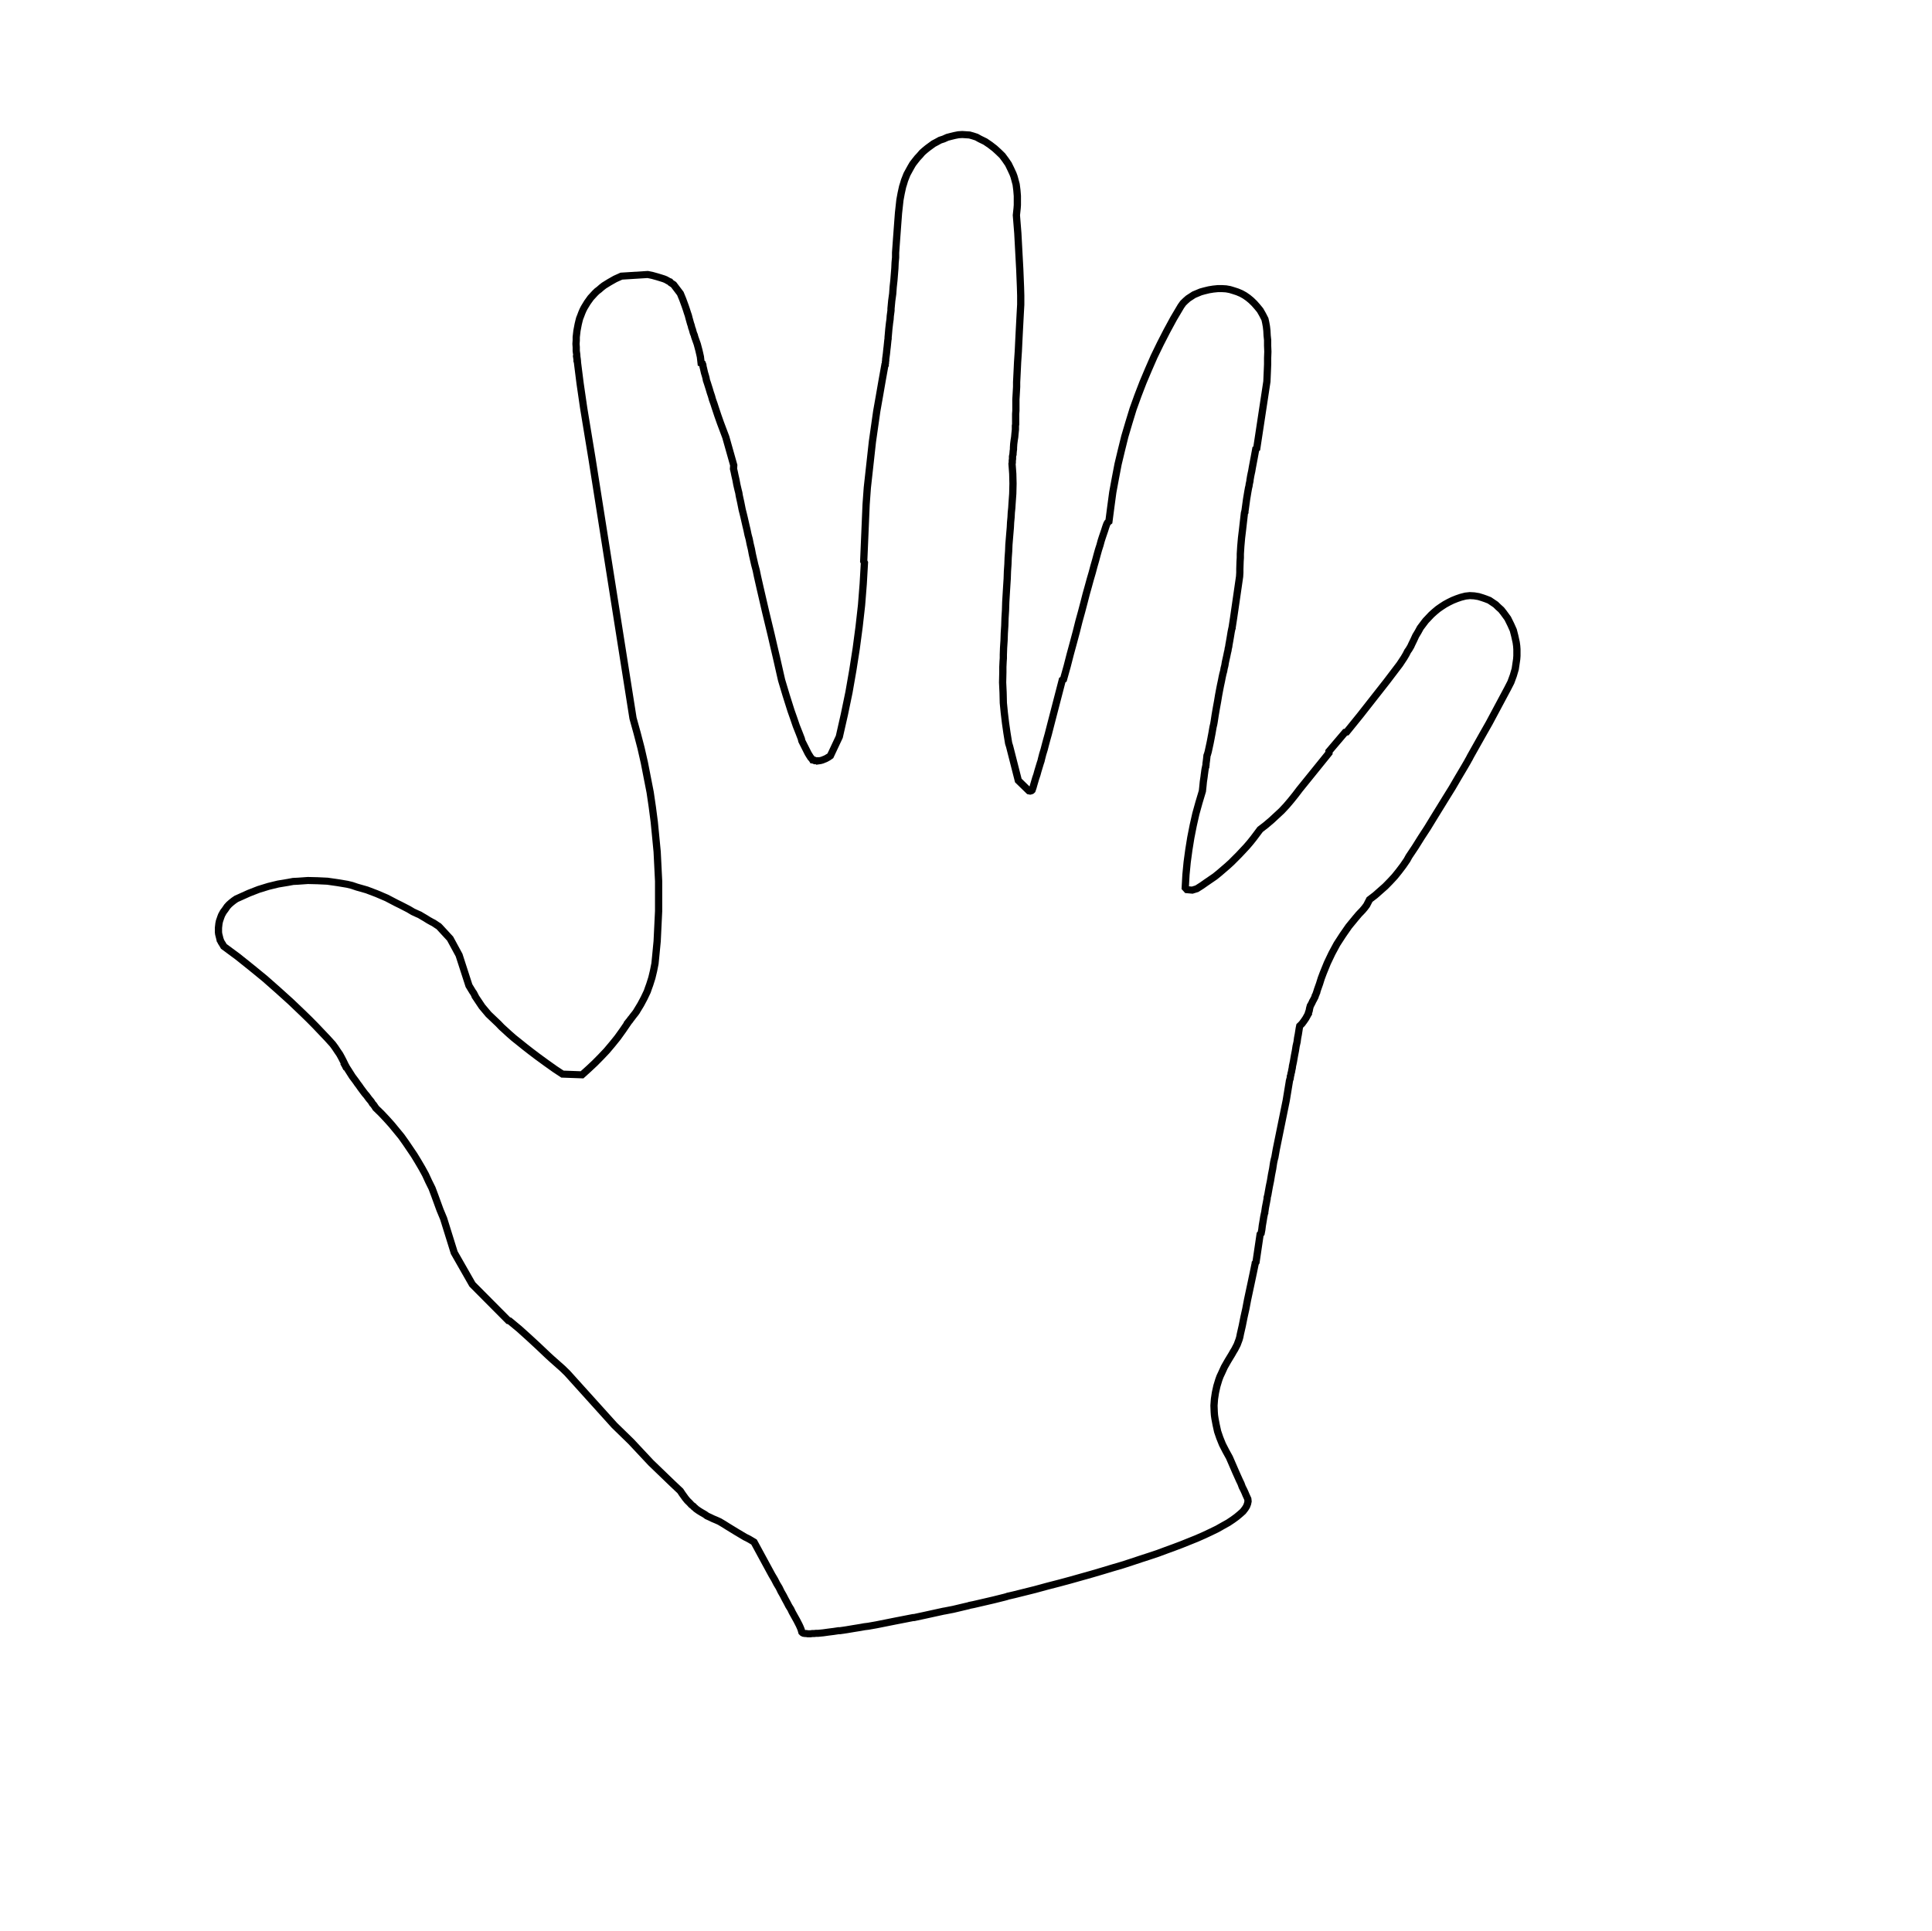
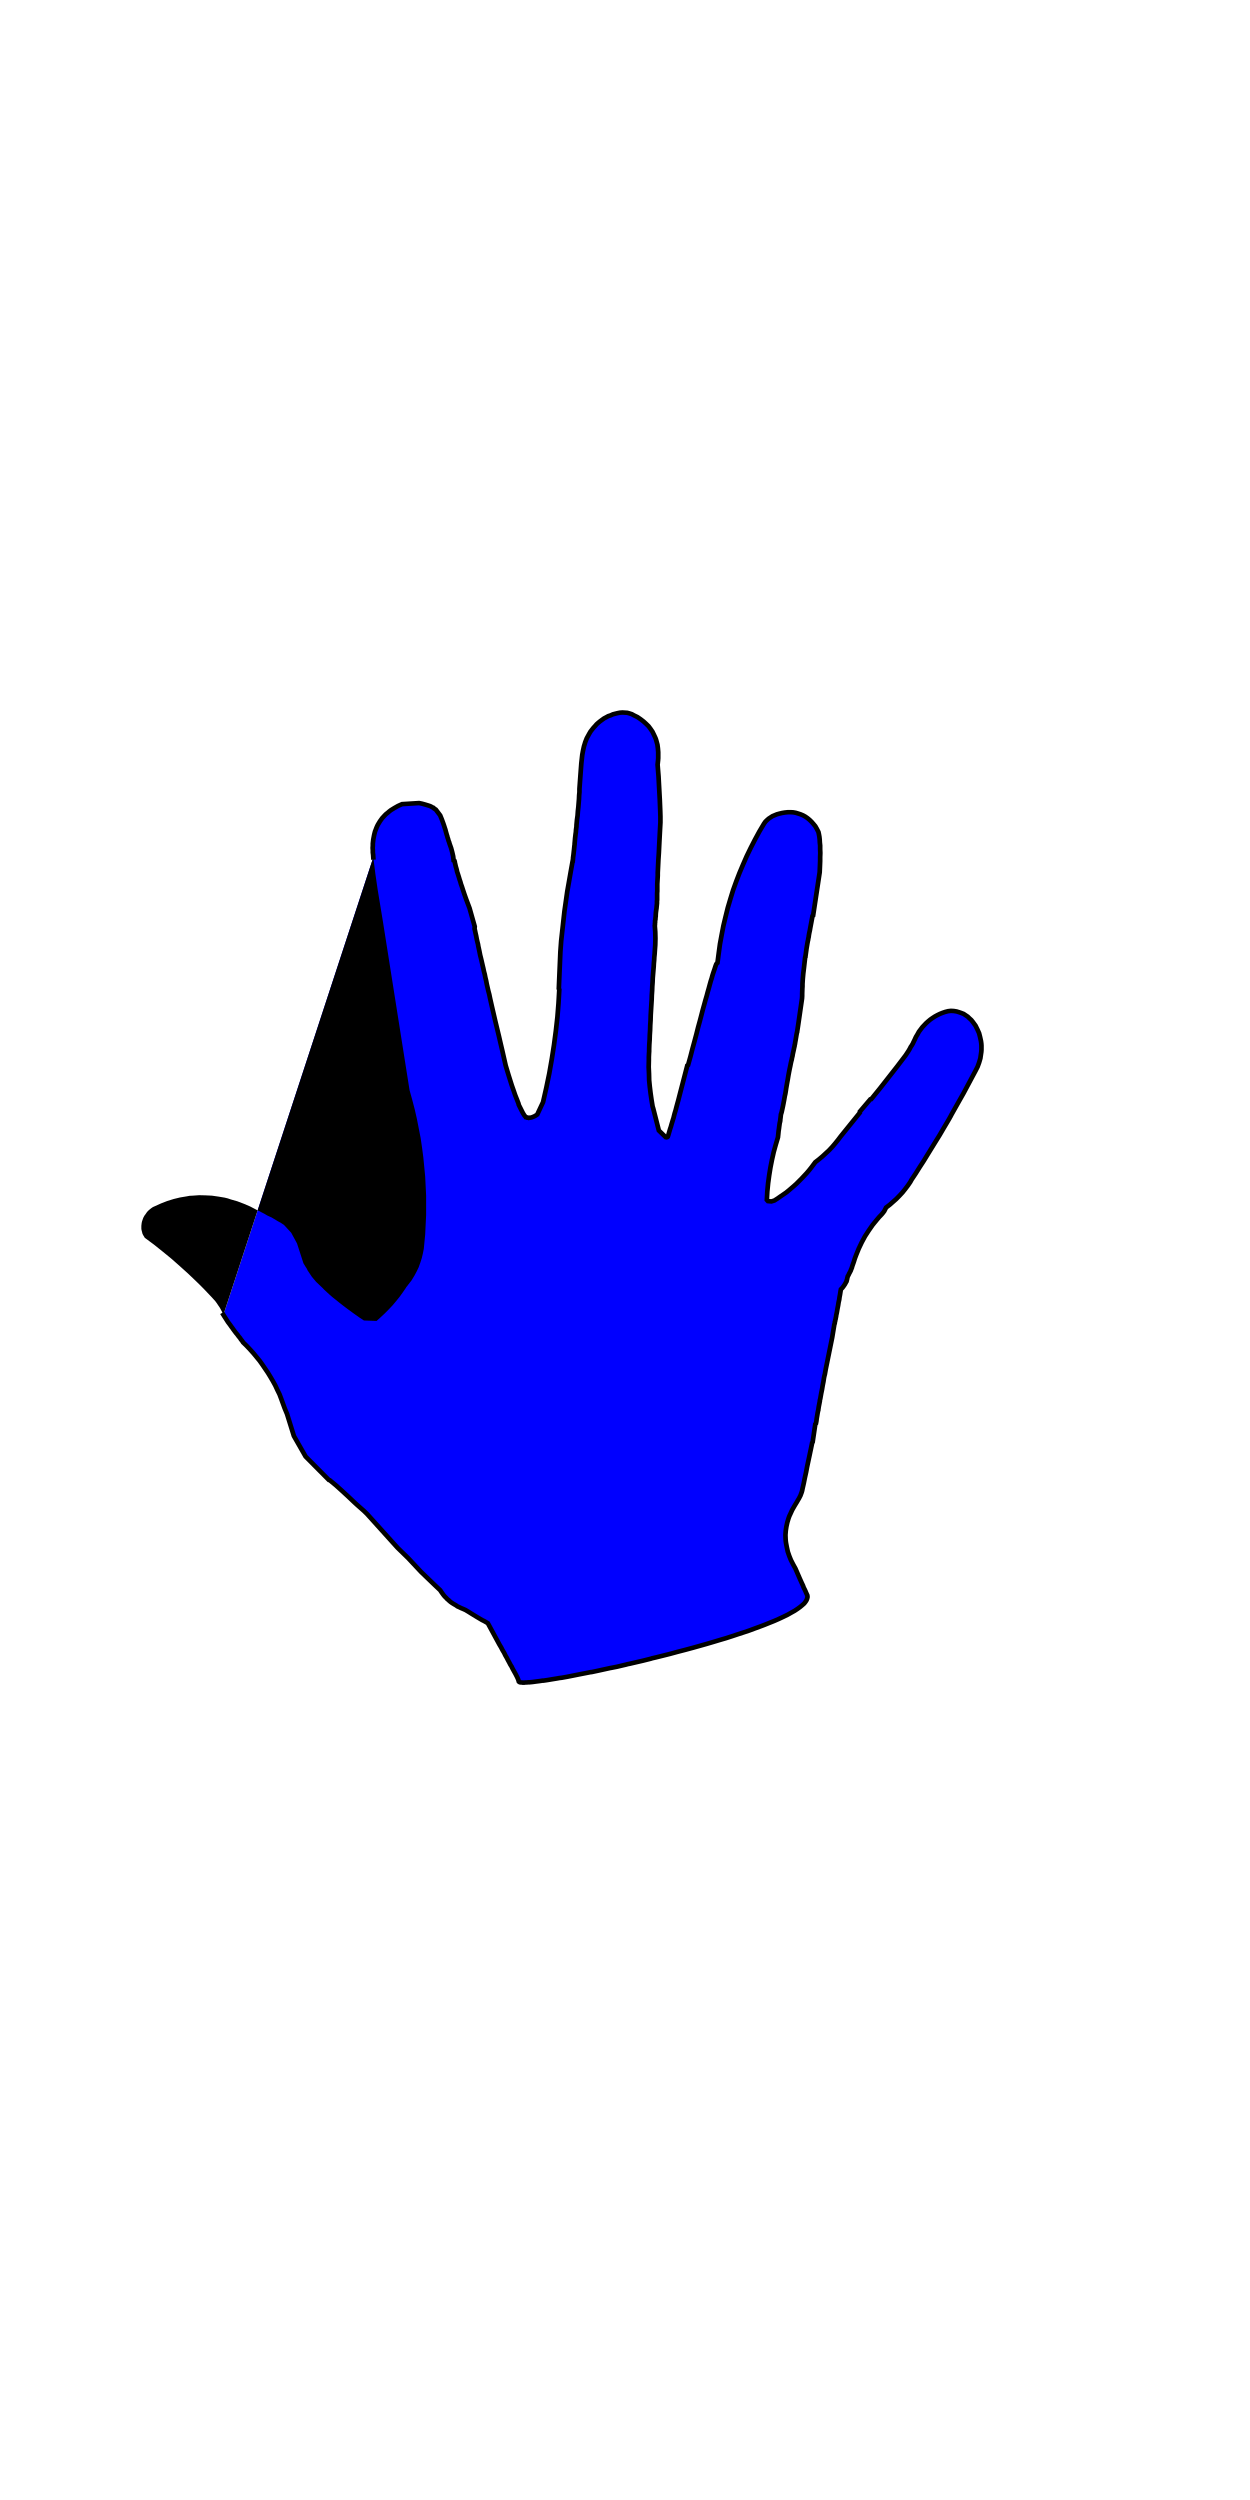
- <svg xmlns="http://www.w3.org/2000/svg" version="1.1" id="Layer_1" x="0px" y="0px" viewBox="0 0 699.5 699" style="enable-background:new 0 0 699.5 699;" xml:space="preserve">
+ <svg xmlns="http://www.w3.org/2000/svg" width="200" height="400" version="1.1" id="Layer_1" x="0px" y="0px" viewBox="0 0 699.5 699" style="enable-background:new 0 0 699.5 699;" xml:space="preserve">
  <style type="text/css">
- 	.st0{fill:none;stroke:#000000;stroke-width:3;stroke-linecap:square;stroke-miterlimit:10;}
+ 	.blue{fill:blue;stroke:#000000;stroke-width:3;stroke-linecap:square;stroke-miterlimit:10;}
	.movementSpeed{font-size: 30px;}
+ 	.movementVelocity{font-size: 30px;}
+ 	.totalMovement{font-size: 30px;}
</style>
-   <g id="slider_movementSpeed">
+   <g id="slider_movementSpeed" class="goo">
</g>
  <g id="slider_movementVelocity">
</g>
-   <g id="movementSpeedField">
-     <text class="movementSpeed" font-size="50" />
-   </g>
-   <g id="movementVelocityField">
-     <text class="movementVelocity" font-size="50" />
-   </g>
-   <g id="isotypePlaceHolder">
+   <text id="movementSpeed" x="50" y="-100" />
+   <text id="movementVelocity" x="50" y="-50" />
+   <text id="totalMovement" x="50" y="0" />
+   <g class="isotypePlaceHolder" transform="translate(0, 0)">
	
</g>
-   <g id="g2399" transform="matrix(0.8746401,0,0,-0.8518511,33.87852,592.8711)">
+   <g id="handRight" transform="matrix(0.8746401,0,0,-0.8518511,33.87852,592.8711)">
    <polygon id="polygon2401" points="318.9,470.2 318.8,469.9 318.7,469.4 318.6,469 318.6,468.9 318.6,468.8 318.6,468.8    318.5,468.7 318.6,468.8 318.6,468.9 318.6,468.9 318.6,469 318.6,469.2 318.7,469.4 318.8,469.6  " />
-     <polyline id="polyline2403" class="st0" points="200.1,543.6 200,545.3 199.8,546.8 199.8,548.4 199.7,549.8 199.8,551.3    199.8,552.7 200.1,555.4 200.6,558.1 200.9,559.4 201.2,560.6 201.7,561.9 202.1,563 202.6,564.2 203.1,565.2 204.4,567.4    205.1,568.4 205.8,569.4 206.7,570.4 207.5,571.3 208.4,572.2 209.3,572.9 210.3,573.8 211.3,574.6 213.5,576 215.9,577.4    217.2,578 218.5,578.6 229.4,579.3 231.3,578.9 233.4,578.3 235.3,577.7 236.2,577.4 236.9,577.1 238.1,576.4 238.6,576.2    238.9,575.8 240.1,575 242.9,571.2 243.9,568.7 244.9,565.9 245.4,564.4 245.8,563.1 246.2,561.9 246.5,560.7 246.8,559.6    247.1,558.5 247.4,557.6 247.6,556.7 247.9,555.9 248.1,555.1 248.3,554.4 248.5,553.9 248.7,553.4 248.8,552.9 248.9,552.6    249,552.3 249.9,549.7 250.6,547 251.2,544.3 251.5,541.6 252,541.4 252.2,540.9 252.3,540.1 252.5,539.3 252.7,538.4 252.9,537.5    253.2,536.5 253.5,535.4 253.7,534.3 254.1,533.1 254.5,531.8 254.9,530.5 255.3,529.1 255.8,527.6 256.2,526.1 256.8,524.4    257.3,522.8 258.4,519.4 259.5,516.2 260.6,513.2 261.7,510.2 265,498.2 264.9,496.7 265.2,495.4 265.5,493.9 265.7,493    265.9,492.1 266.3,489.9 266.8,487.7 267.1,486.5 267.3,485.2 267.9,482.4 268.5,479.3 268.9,477.7 269.3,476 270.1,472.4    270.5,470.7 270.9,468.7 271.4,466.8 271.8,464.7 272.3,462.6 272.7,460.4 273.7,455.9 274.3,453.6 274.8,451.1 275.9,446.1    278.2,435.9 280.5,426.1 281.6,421.2 282.7,416.4 284.8,406.9 286.7,400.4 288.7,393.9 289.8,390.7 290.9,387.4 292.1,384.3    292.7,382.7 293,381.9 293.1,381.4 293.2,381 295.8,375.7 296.4,374.7 296.9,373.9 297.2,373.6 297.4,373.3 297.6,373.1    297.7,372.9 298.2,372.8 298.3,372.8 298.4,372.7 298.6,372.6 298.9,372.6 299.1,372.6 299.2,372.6 299.5,372.6 299.6,372.6    299.7,372.5 300.4,372.6 301,372.7 301.7,372.9 302.4,373.2 302.9,373.4 303.3,373.6 303.8,373.9 304,374 304.1,374.1 304.3,374.2    305,374.7 308.7,382.8 310.8,392.3 312.7,401.7 314.3,411.1 315.7,420.3 316.9,429.6 317.9,438.7 318.6,447.8 319.1,456.8    318.8,457.4 319.8,481.6 320.3,488.7 321,495.2 321.7,501.7 322.4,508.2 323.3,514.7 324.2,521.2 325.3,527.6 326.4,534.1    327.5,540.4 327.6,540.6 327.6,540.8 327.7,540.9 327.7,540.9 327.7,541 327.7,541.3 327.8,541.7 327.8,541.8 327.8,541.9    327.8,541.9 327.8,542.2 327.9,542.7 327.9,543.3 328.2,545.6 328.4,547.6 328.5,548.4 328.6,549.4 328.8,551.4 328.9,552    328.9,552.3 328.9,552.6 329,553.7 329.2,556.1 329.5,558.8 329.7,560.2 329.8,561.7 330,563.2 330.1,564 330.1,564.4 330.1,564.8    330.4,568.1 330.8,571.1 331,574 331.3,576.8 331.5,579.4 331.7,581.9 331.8,584.3 332,586.5 332,588.6 332.4,594.3 332.8,599.9    333.2,605.4 333.8,611 334.3,613.8 334.9,616.6 335.3,617.9 335.7,619.3 336.7,621.9 337.5,623.4 338.3,624.9 339.1,626.3    340,627.5 341,628.8 342,629.9 343,631.1 344.1,632.1 345.3,633.1 346.5,634 347.7,634.9 349,635.6 350.4,636.4 351.9,636.9    353.4,637.6 354.9,638 356.5,638.4 358,638.7 359.6,638.8 361.1,638.7 362.6,638.6 364,638.2 365.5,637.7 366.9,636.9 369.1,635.8    371.1,634.4 373,632.9 374.6,631.4 376.2,629.8 377.5,628 378.7,626.2 379.7,624.1 380.6,622.1 381,621 381.3,619.9 381.9,617.6    382.2,615.2 382.4,612.7 382.4,610.1 382.4,608.8 382.3,607.4 382,604.5 382.6,596.8 383,589.1 383.4,581.5 383.7,573.9    383.8,570.3 383.8,566.5 383.6,562.8 383.4,558.9 383.2,555 383,550.9 382.8,546.6 382.5,542 382.4,539.8 382.3,537.7 382.2,535.6    382.1,533.5 382.1,531.6 382,529.7 381.9,527.9 381.8,526.2 381.8,524.6 381.8,522.9 381.8,521.4 381.7,520 381.7,518.7    381.7,517.4 381.7,516.2 381.7,515.6 381.6,515 381.6,514.7 381.6,514.1 381.6,513.4 381.5,512.4 381.4,511.4 381.3,510.2    381.1,508.9 380.9,507.3 380.8,505.7 380.8,505 380.7,504.3 380.6,503.1 380.6,502.8 380.5,502.5 380.4,501.9 380.4,501.4    380.4,500.9 380.3,500.2 380.3,499.5 380.3,499.3 380.2,498.9 380.2,498.8 380.5,494.6 380.6,490.4 380.5,486.1 380.2,481.8    380.1,480.1 379.9,478.1 379.8,476.1 379.6,473.9 379.5,471.8 379.3,469.4 379.1,466.9 378.9,464.4 378.8,461.7 378.6,458.9    378.5,456.1 378.3,453.1 378.2,450 378,446.8 377.8,443.4 377.6,440 377.5,436.6 377.3,433.3 377.2,430 377,426.8 376.9,423.7    376.8,422.2 376.7,420.6 376.6,417.7 376.6,416.9 376.6,416.6 376.6,416.2 376.5,414.7 376.4,412.5 376.4,411.4 376.4,410.9    376.4,410.3 376.3,405.9 376.4,403.7 376.5,401.5 376.6,397.2 377,393 377.5,388.7 378.1,384.4 378.8,380 379.2,378.7 382.8,364.2    387.2,359.8 387.7,359.7 388.1,359.8 388.3,359.9 388.5,360.1 388.9,361.3 389.2,362.4 389.6,363.8 390,365.2 390.5,366.7    390.9,368.2 391.4,369.9 391.9,371.6 392.2,372.5 392.4,373.4 392.9,375.4 393.5,377.4 394,379.4 394.6,381.7 395.2,383.9    395.8,386.3 396.4,388.7 401,406.9 401.5,407.2 403,412.7 404.3,417.9 405.6,422.8 406.8,427.4 407.9,431.9 409,436 410,439.9    410.9,443.5 411.8,446.8 412.6,449.8 413.4,452.6 414.1,455.3 414.8,457.8 415.4,460.1 416,462.3 416.6,464.2 417.1,466.1    417.6,467.7 418.1,469.2 418.5,470.4 418.9,471.7 419.2,472.6 419.5,473.4 419.8,473.9 420.3,474.3 421.1,480.6 421.9,486.7    423,492.8 424.1,498.7 425.5,504.7 426.9,510.5 428.6,516.4 430.3,522.1 432.3,527.8 434.4,533.4 436.7,539 439,544.4 441.6,549.9    444.3,555.3 447.1,560.6 450.1,565.8 451,567.1 452,568.1 453.1,569.1 454.3,569.9 455.5,570.7 456.9,571.3 458.3,571.9    459.7,572.3 461.7,572.8 463.5,573.1 465.4,573.3 467.1,573.3 468.8,573.2 470.4,572.9 472,572.4 473.5,571.9 475.1,571.2    476.5,570.4 477.9,569.4 479.2,568.3 480.5,567 481.7,565.6 482.9,564.1 483.9,562.3 484.9,560.3 485.2,558.9 485.5,557.2    485.7,555.4 485.8,553.4 486,551.4 486,549 486.1,546.5 486,543.8 486,541.2 485.9,538.6 485.8,536.2 485.7,533.8 481.5,505.4    481.1,505.1 480.4,501.2 479.7,497.4 479.4,495.6 479.2,494.7 479,493.7 478.7,491.9 478.7,491.6 478.6,491.1 478.4,490.2    478.3,489.4 478.2,489 478.1,488.6 477.8,486.9 477.3,483.8 477.1,482.3 476.9,480.8 476.7,479.3 476.6,478.6 476.6,478.4    476.5,478.3 476.4,477.9 476,474.3 475.6,470.7 475.4,469 475.2,467.3 474.9,463.8 474.7,460.5 474.7,458.9 474.6,457.3    474.5,454.1 474.5,452.6 474.4,450.9 472.2,435.3 471.9,433.2 471.6,431.2 471.3,429.2 471.3,429 471.2,428.8 471.1,428.3    470.9,427.3 470.6,425.4 470.3,423.6 470,421.9 469.9,421.1 469.7,420.3 469.6,419.5 469.4,418.7 469.1,417.2 468.5,414.4    468.3,413.1 468,411.9 467.9,411.3 467.8,410.7 467.5,409.6 467.2,408.2 466.9,406.6 466.5,404.7 466.1,402.6 465.7,400.4    465.3,397.9 464.8,395.1 464.3,392.1 463.9,389.4 463.7,388.2 463.4,386.9 463,384.5 462.8,383.4 462.7,382.9 462.6,382.3    462.2,380.2 461.8,378.3 461.4,376.4 461.2,375.7 461.1,375.3 461,375.1 460.9,374.8 460.8,373.8 460.7,372.9 460.6,372.1    460.5,371.4 460.5,370.9 460.4,370.4 460.4,370.1 460.3,369.9 460.2,369.4 460.1,368.9 460,368.2 459.9,367.4 459.8,366.7    459.7,365.8 459.4,363.7 459.2,361.6 459,359.7 457.6,354.9 456.3,350.1 455.2,345.1 454.2,339.9 453.4,334.8 452.7,329.5    452.2,324.2 451.9,318.6 452.6,317.8 454.8,317.6 456.7,318.2 458.7,319.5 460.5,320.8 464.2,323.4 466,324.9 467.7,326.4    469.4,327.9 471,329.4 474.2,332.7 477.3,336.1 478.8,337.9 480.2,339.7 482.9,343.4 485.3,345.3 487.6,347.3 489.7,349.3    491.8,351.3 493.8,353.5 495.7,355.8 497.5,358.1 499.2,360.4 511.4,375.9 511.4,376.6 518.1,384.7 518.7,384.8 524.3,391.9    529.8,399.1 535.3,406.3 540.7,413.6 541.6,415 542.5,416.4 543.3,417.8 544,419.2 544.5,419.9 544.9,420.6 545.3,421.3 545.6,422    546.5,423.9 547.3,425.7 548.3,427.4 549.2,429.1 550.3,430.6 551.4,432.1 552.6,433.4 553.8,434.7 555.1,435.9 556.5,437.1    557.9,438.1 559.4,439.1 561,440 562.6,440.8 564.3,441.5 566,442.1 567.9,442.6 569.7,442.8 571.5,442.7 573.3,442.4 574.9,441.9    576.3,441.4 577.8,440.8 579.1,439.9 580.4,439 581.5,437.9 582.7,436.8 583.7,435.5 585.4,433.1 586.7,430.4 587.7,428.1    588.3,425.7 588.9,422.9 589.1,421.4 589.2,420 589.2,417.2 589.1,415.8 588.9,414.4 588.5,411.6 587.7,408.8 587.2,407.4    586.7,406 585.3,403.2 580.2,393.4 577.7,388.6 575.1,383.9 570,374.6 569.4,373.4 569.1,372.9 568.8,372.3 567.5,370 564.9,365.5    562.4,361.1 559.8,356.8 554.7,348.3 552.2,344.1 549.6,340 547.1,335.9 544.5,331.9 543.7,330.4 542.1,328 540.4,325.7    538.6,323.4 536.7,321.3 534.7,319.2 532.6,317.3 530.5,315.4 528.2,313.6 527.6,312.4 527,311.2 526.2,310.1 525.3,309    523.8,307.4 522.4,305.7 519.6,302.2 517.1,298.5 514.7,294.7 512.6,290.7 510.7,286.6 509,282.3 508.2,280.1 507.5,277.8    506.6,275.2 506.4,274.5 506.3,274.2 506.3,274.2 506.3,274.1 506.2,273.9 506,273.3 505.7,272.7 505.7,272.5 505.6,272.2    505.4,271.8 505,271 504.6,270.3 504.5,270 504.3,269.6 504,269 503.9,268.8 503.7,268.5 503.4,267.4 503.2,266.3 503.1,266    503,265.8 502.9,265.3 502.9,265.2 502.9,265.2 502.8,265.1 502.7,264.8 502.5,264.4 501.8,263.1 501,261.9 500.2,260.8    499.3,259.9 499.1,258.9 498.9,257.6 498.7,256.3 498.4,254.7 498.2,253.1 497.8,251.3 497.5,249.3 497.1,247.2 496.7,244.8    496.5,243.8 496.3,242.9 496.2,242 496,241.1 495.9,240.4 495.7,239.7 495.6,239 495.4,238.4 495.4,238.2 495.4,238.1 495.4,238.1    495.4,238 495.3,237.5 495.3,237.4 495.2,237.2 495.1,236.8 495,236.4 495,236.3 495,236.3 493.7,228.2 489.6,207.5 489.1,204.6    489,204 488.8,203.3 488.5,201.9 488.3,200.6 488.2,199.9 488.1,199.2 487.6,196.6 487.2,194.1 486.7,191.6 486.3,189.3    486.1,188.1 485.8,186.9 485.8,186.4 485.7,185.9 485.5,184.8 485.1,182.7 484.8,180.6 484.8,180.4 484.7,180.2 484.6,179.7    484.4,178.7 484.1,176.8 483.8,175 483.6,173.3 483.3,171.7 482.9,171.3 481.2,159.5 480.9,159.1 480.9,158.9 480.8,158.6    480.7,158.1 480.5,157.1 480.1,155.1 479.3,151.2 477.7,143.5 477,139.7 476.2,136 475.5,132.4 474.7,128.8 474.5,127.7    474.2,126.6 473.8,125.5 473.4,124.4 472.9,123.4 472.4,122.4 471.8,121.4 471.2,120.3 469.6,117.6 468.1,114.9 466.9,112.2    466.3,110.9 465.8,109.5 465,106.8 464.4,104 464,101.3 463.8,98.5 463.9,95.8 464,94.4 464.2,93 464.7,90.3 465,88.9 465.3,87.5    466.2,84.8 467.3,82 468,80.6 468.7,79.2 470.2,76.4 472.9,70 473.6,68.4 474.3,66.8 475,65.3 475.5,63.9 476.1,62.7 476.6,61.6    477,60.6 477.4,59.7 477.8,58.8 477.9,57.8 477.7,56.8 477.3,55.7 476.7,54.7 475.8,53.5 474.6,52.4 473.2,51.2 471.6,50    469.7,48.7 467.6,47.5 465.2,46.1 462.6,44.8 459.7,43.4 456.6,42 453.2,40.6 450.3,39.4 447.2,38.2 444,37 440.6,35.7 437.1,34.5    433.5,33.3 429.7,32 425.8,30.7 421.8,29.5 417.6,28.2 413.3,26.9 408.8,25.6 404.3,24.3 399.6,23 394.7,21.7 389.7,20.3    385.4,19.2 381.1,18.1 379,17.6 378.5,17.5 378,17.3 376.9,17 372.6,15.9 368.4,14.9 364.2,13.9 363.2,13.7 362.7,13.6 362.1,13.4    360,12.9 355.9,11.9 353.9,11.5 352.9,11.3 352.4,11.2 351.8,11.1 347.8,10.2 343.8,9.3 339.7,8.4 339.3,8.4 338.8,8.3 337.8,8.1    335.8,7.7 331.8,6.9 327.9,6.1 324,5.3 320.7,4.7 319.1,4.5 317.5,4.2 314.5,3.7 311.6,3.2 310.3,3 308.9,2.8 308.3,2.8 307.7,2.7    306.4,2.5 304.1,2.2 302,1.9 301,1.8 300,1.7 299.1,1.7 298.3,1.6 297.5,1.6 296.8,1.5 296.2,1.5 295.6,1.5 295.1,1.6 294.6,1.6    293.9,1.7 293.7,1.8 293.5,1.9 293.4,2 293.3,2.1 293.2,2.2 292.9,3.3 292.5,4.3 292.1,5.2 291.6,6.2 291.1,7.2 290.5,8.3    289.2,10.7 288.6,12 287.8,13.3 287.1,14.7 286.3,16.2 285.5,17.8 284.6,19.4 283.8,21.1 282.8,22.8 281.9,24.6 280.8,26.5    273.4,40.5 271.6,41.6 270.7,42.1 269.7,42.6 266.1,44.8 262.6,47 260.9,48.1 259.1,49.2 257.8,49.8 257.1,50.1 256.4,50.4    255.8,50.7 255.2,51 253.9,51.6 253.4,52 252.8,52.4 251.6,53.1 250.5,53.8 249.4,54.6 249.2,54.8 249,55 248.5,55.4 248.3,55.7    248,55.9 247.5,56.3 246.7,57.2 245.8,58.1 245,59.1 244.3,60.1 243.6,61.1 242.9,62.2 239.6,65.4 230.7,74.2 222.5,83.2    215.6,90.1 196.1,112.3 194.1,114.3 189.7,118.3 188,119.9 184.1,123.7 180.2,127.4 176.2,131.1 172.2,134.5 171.7,134.6    156.8,150 149.3,163.5 144.9,178 143.4,181.7 141.2,187.9 140.1,190.9 138.7,193.8 137.4,196.7 135.9,199.5 134.3,202.3 132.7,205    129.2,210.3 127.4,212.9 125.4,215.4 123.4,217.9 121.3,220.3 119.1,222.7 116.8,225 116.7,225.2 116.5,225.5 116.3,225.8    116.1,226.1 115.9,226.4 115.5,226.8 114.9,227.8 114.5,228.3 114,228.9 113.5,229.6 113,230.3 112.4,231 111.8,231.8 110.5,233.6    109.9,234.5 109.3,235.3 108.7,236.2 108.2,236.9 107.1,238.4 106.3,239.7 105.5,241 104.8,242.1 104.2,243.1  " />
+     <polyline id="polyline2403" class="blue" points="200.1,543.6 200,545.3 199.8,546.8 199.8,548.4 199.7,549.8 199.8,551.3    199.8,552.7 200.1,555.4 200.6,558.1 200.9,559.4 201.2,560.6 201.7,561.9 202.1,563 202.6,564.2 203.1,565.2 204.4,567.4    205.1,568.4 205.8,569.4 206.7,570.4 207.5,571.3 208.4,572.2 209.3,572.9 210.3,573.8 211.3,574.6 213.5,576 215.9,577.4    217.2,578 218.5,578.6 229.4,579.3 231.3,578.9 233.4,578.3 235.3,577.7 236.2,577.4 236.9,577.1 238.1,576.4 238.6,576.2    238.9,575.8 240.1,575 242.9,571.2 243.9,568.7 244.9,565.9 245.4,564.4 245.8,563.1 246.2,561.9 246.5,560.7 246.8,559.6    247.1,558.5 247.4,557.6 247.6,556.7 247.9,555.9 248.1,555.1 248.3,554.4 248.5,553.9 248.7,553.4 248.8,552.9 248.9,552.6    249,552.3 249.9,549.7 250.6,547 251.2,544.3 251.5,541.6 252,541.4 252.2,540.9 252.3,540.1 252.5,539.3 252.7,538.4 252.9,537.5    253.2,536.5 253.5,535.4 253.7,534.3 254.1,533.1 254.5,531.8 254.9,530.5 255.3,529.1 255.8,527.6 256.2,526.1 256.8,524.4    257.3,522.8 258.4,519.4 259.5,516.2 260.6,513.2 261.7,510.2 265,498.2 264.9,496.7 265.2,495.4 265.5,493.9 265.7,493    265.9,492.1 266.3,489.9 266.8,487.7 267.1,486.5 267.3,485.2 267.9,482.4 268.5,479.3 268.9,477.7 269.3,476 270.1,472.4    270.5,470.7 270.9,468.7 271.4,466.8 271.8,464.7 272.3,462.6 272.7,460.4 273.7,455.9 274.3,453.6 274.8,451.1 275.9,446.1    278.2,435.9 280.5,426.1 281.6,421.2 282.7,416.4 284.8,406.9 286.7,400.4 288.7,393.9 289.8,390.7 290.9,387.4 292.1,384.3    292.7,382.7 293,381.9 293.1,381.4 293.2,381 295.8,375.7 296.4,374.7 296.9,373.9 297.2,373.6 297.4,373.3 297.6,373.1    297.7,372.9 298.2,372.8 298.3,372.8 298.4,372.7 298.6,372.6 298.9,372.6 299.1,372.6 299.2,372.6 299.5,372.6 299.6,372.6    299.7,372.5 300.4,372.6 301,372.7 301.7,372.9 302.4,373.2 302.9,373.4 303.3,373.6 303.8,373.9 304,374 304.1,374.1 304.3,374.2    305,374.7 308.7,382.8 310.8,392.3 312.7,401.7 314.3,411.1 315.7,420.3 316.9,429.6 317.9,438.7 318.6,447.8 319.1,456.8    318.8,457.4 319.8,481.6 320.3,488.7 321,495.2 321.7,501.7 322.4,508.2 323.3,514.7 324.2,521.2 325.3,527.6 326.4,534.1    327.5,540.4 327.6,540.6 327.6,540.8 327.7,540.9 327.7,540.9 327.7,541 327.7,541.3 327.8,541.7 327.8,541.8 327.8,541.9    327.8,541.9 327.8,542.2 327.9,542.7 327.9,543.3 328.2,545.6 328.4,547.6 328.5,548.4 328.6,549.4 328.8,551.4 328.9,552    328.9,552.3 328.9,552.6 329,553.7 329.2,556.1 329.5,558.8 329.7,560.2 329.8,561.7 330,563.2 330.1,564 330.1,564.4 330.1,564.8    330.4,568.1 330.8,571.1 331,574 331.3,576.8 331.5,579.4 331.7,581.9 331.8,584.3 332,586.5 332,588.6 332.4,594.3 332.8,599.9    333.2,605.4 333.8,611 334.3,613.8 334.9,616.6 335.3,617.9 335.7,619.3 336.7,621.9 337.5,623.4 338.3,624.9 339.1,626.3    340,627.5 341,628.8 342,629.9 343,631.1 344.1,632.1 345.3,633.1 346.5,634 347.7,634.9 349,635.6 350.4,636.4 351.9,636.9    353.4,637.6 354.9,638 356.5,638.4 358,638.7 359.6,638.8 361.1,638.7 362.6,638.6 364,638.2 365.5,637.7 366.9,636.9 369.1,635.8    371.1,634.4 373,632.9 374.6,631.4 376.2,629.8 377.5,628 378.7,626.2 379.7,624.1 380.6,622.1 381,621 381.3,619.9 381.9,617.6    382.2,615.2 382.4,612.7 382.4,610.1 382.4,608.8 382.3,607.4 382,604.5 382.6,596.8 383,589.1 383.4,581.5 383.7,573.9    383.8,570.3 383.8,566.5 383.6,562.8 383.4,558.9 383.2,555 383,550.9 382.8,546.6 382.5,542 382.4,539.8 382.3,537.7 382.2,535.6    382.1,533.5 382.1,531.6 382,529.7 381.9,527.9 381.8,526.2 381.8,524.6 381.8,522.9 381.8,521.4 381.7,520 381.7,518.7    381.7,517.4 381.7,516.2 381.7,515.6 381.6,515 381.6,514.7 381.6,514.1 381.6,513.4 381.5,512.4 381.4,511.4 381.3,510.2    381.1,508.9 380.9,507.3 380.8,505.7 380.8,505 380.7,504.3 380.6,503.1 380.6,502.8 380.5,502.5 380.4,501.9 380.4,501.4    380.4,500.9 380.3,500.2 380.3,499.5 380.3,499.3 380.2,498.9 380.2,498.8 380.5,494.6 380.6,490.4 380.5,486.1 380.2,481.8    380.1,480.1 379.9,478.1 379.8,476.1 379.6,473.9 379.5,471.8 379.3,469.4 379.1,466.9 378.9,464.4 378.8,461.7 378.6,458.9    378.5,456.1 378.3,453.1 378.2,450 378,446.8 377.8,443.4 377.6,440 377.5,436.6 377.3,433.3 377.2,430 377,426.8 376.9,423.7    376.8,422.2 376.7,420.6 376.6,417.7 376.6,416.9 376.6,416.6 376.6,416.2 376.5,414.7 376.4,412.5 376.4,411.4 376.4,410.9    376.4,410.3 376.3,405.9 376.4,403.7 376.5,401.5 376.6,397.2 377,393 377.5,388.7 378.1,384.4 378.8,380 379.2,378.7 382.8,364.2    387.2,359.8 387.7,359.7 388.1,359.8 388.3,359.9 388.5,360.1 388.9,361.3 389.2,362.4 389.6,363.8 390,365.2 390.5,366.7    390.9,368.2 391.4,369.9 391.9,371.6 392.2,372.5 392.4,373.4 392.9,375.4 393.5,377.4 394,379.4 394.6,381.7 395.2,383.9    395.8,386.3 396.4,388.7 401,406.9 401.5,407.2 403,412.7 404.3,417.9 405.6,422.8 406.8,427.4 407.9,431.9 409,436 410,439.9    410.9,443.5 411.8,446.8 412.6,449.8 413.4,452.6 414.1,455.3 414.8,457.8 415.4,460.1 416,462.3 416.6,464.2 417.1,466.1    417.6,467.7 418.1,469.2 418.5,470.4 418.9,471.7 419.2,472.6 419.5,473.4 419.8,473.9 420.3,474.3 421.1,480.6 421.9,486.7    423,492.8 424.1,498.7 425.5,504.7 426.9,510.5 428.6,516.4 430.3,522.1 432.3,527.8 434.4,533.4 436.7,539 439,544.4 441.6,549.9    444.3,555.3 447.1,560.6 450.1,565.8 451,567.1 452,568.1 453.1,569.1 454.3,569.9 455.5,570.7 456.9,571.3 458.3,571.9    459.7,572.3 461.7,572.8 463.5,573.1 465.4,573.3 467.1,573.3 468.8,573.2 470.4,572.9 472,572.4 473.5,571.9 475.1,571.2    476.5,570.4 477.9,569.4 479.2,568.3 480.5,567 481.7,565.6 482.9,564.1 483.9,562.3 484.9,560.3 485.2,558.9 485.5,557.2    485.7,555.4 485.8,553.4 486,551.4 486,549 486.1,546.5 486,543.8 486,541.2 485.9,538.6 485.8,536.2 485.7,533.8 481.5,505.4    481.1,505.1 480.4,501.2 479.7,497.4 479.4,495.6 479.2,494.7 479,493.7 478.7,491.9 478.7,491.6 478.6,491.1 478.4,490.2    478.3,489.4 478.2,489 478.1,488.6 477.8,486.9 477.3,483.8 477.1,482.3 476.9,480.8 476.7,479.3 476.6,478.6 476.6,478.4    476.5,478.3 476.4,477.9 476,474.3 475.6,470.7 475.4,469 475.2,467.3 474.9,463.8 474.7,460.5 474.7,458.9 474.6,457.3    474.5,454.1 474.5,452.6 474.4,450.9 472.2,435.3 471.9,433.2 471.6,431.2 471.3,429.2 471.3,429 471.2,428.8 471.1,428.3    470.9,427.3 470.6,425.4 470.3,423.6 470,421.9 469.9,421.1 469.7,420.3 469.6,419.5 469.4,418.7 469.1,417.2 468.5,414.4    468.3,413.1 468,411.9 467.9,411.3 467.8,410.7 467.5,409.6 467.2,408.2 466.9,406.6 466.5,404.7 466.1,402.6 465.7,400.4    465.3,397.9 464.8,395.1 464.3,392.1 463.9,389.4 463.7,388.2 463.4,386.9 463,384.5 462.8,383.4 462.7,382.9 462.6,382.3    462.2,380.2 461.8,378.3 461.4,376.4 461.2,375.7 461.1,375.3 461,375.1 460.9,374.8 460.8,373.8 460.7,372.9 460.6,372.1    460.5,371.4 460.5,370.9 460.4,370.4 460.4,370.1 460.3,369.9 460.2,369.4 460.1,368.9 460,368.2 459.9,367.4 459.8,366.7    459.7,365.8 459.4,363.7 459.2,361.6 459,359.7 457.6,354.9 456.3,350.1 455.2,345.1 454.2,339.9 453.4,334.8 452.7,329.5    452.2,324.2 451.9,318.6 452.6,317.8 454.8,317.6 456.7,318.2 458.7,319.5 460.5,320.8 464.2,323.4 466,324.9 467.7,326.4    469.4,327.9 471,329.4 474.2,332.7 477.3,336.1 478.8,337.9 480.2,339.7 482.9,343.4 485.3,345.3 487.6,347.3 489.7,349.3    491.8,351.3 493.8,353.5 495.7,355.8 497.5,358.1 499.2,360.4 511.4,375.9 511.4,376.6 518.1,384.7 518.7,384.8 524.3,391.9    529.8,399.1 535.3,406.3 540.7,413.6 541.6,415 542.5,416.4 543.3,417.8 544,419.2 544.5,419.9 544.9,420.6 545.3,421.3 545.6,422    546.5,423.9 547.3,425.7 548.3,427.4 549.2,429.1 550.3,430.6 551.4,432.1 552.6,433.4 553.8,434.7 555.1,435.9 556.5,437.1    557.9,438.1 559.4,439.1 561,440 562.6,440.8 564.3,441.5 566,442.1 567.9,442.6 569.7,442.8 571.5,442.7 573.3,442.4 574.9,441.9    576.3,441.4 577.8,440.8 579.1,439.9 580.4,439 581.5,437.9 582.7,436.8 583.7,435.5 585.4,433.1 586.7,430.4 587.7,428.1    588.3,425.7 588.9,422.9 589.1,421.4 589.2,420 589.2,417.2 589.1,415.8 588.9,414.4 588.5,411.6 587.7,408.8 587.2,407.4    586.7,406 585.3,403.2 580.2,393.4 577.7,388.6 575.1,383.9 570,374.6 569.4,373.4 569.1,372.9 568.8,372.3 567.5,370 564.9,365.5    562.4,361.1 559.8,356.8 554.7,348.3 552.2,344.1 549.6,340 547.1,335.9 544.5,331.9 543.7,330.4 542.1,328 540.4,325.7    538.6,323.4 536.7,321.3 534.7,319.2 532.6,317.3 530.5,315.4 528.2,313.6 527.6,312.4 527,311.2 526.2,310.1 525.3,309    523.8,307.4 522.4,305.7 519.6,302.2 517.1,298.5 514.7,294.7 512.6,290.7 510.7,286.6 509,282.3 508.2,280.1 507.5,277.8    506.6,275.2 506.4,274.5 506.3,274.2 506.3,274.2 506.3,274.1 506.2,273.9 506,273.3 505.7,272.7 505.7,272.5 505.6,272.2    505.4,271.8 505,271 504.6,270.3 504.5,270 504.3,269.6 504,269 503.9,268.8 503.7,268.5 503.4,267.4 503.2,266.3 503.1,266    503,265.8 502.9,265.3 502.9,265.2 502.9,265.2 502.8,265.1 502.7,264.8 502.5,264.4 501.8,263.1 501,261.9 500.2,260.8    499.3,259.9 499.1,258.9 498.9,257.6 498.7,256.3 498.4,254.7 498.2,253.1 497.8,251.3 497.5,249.3 497.1,247.2 496.7,244.8    496.5,243.8 496.3,242.9 496.2,242 496,241.1 495.9,240.4 495.7,239.7 495.6,239 495.4,238.4 495.4,238.2 495.4,238.1 495.4,238.1    495.4,238 495.3,237.5 495.3,237.4 495.2,237.2 495.1,236.8 495,236.4 495,236.3 495,236.3 493.7,228.2 489.6,207.5 489.1,204.6    489,204 488.8,203.3 488.5,201.9 488.3,200.6 488.2,199.9 488.1,199.2 487.6,196.6 487.2,194.1 486.7,191.6 486.3,189.3    486.1,188.1 485.8,186.9 485.8,186.4 485.7,185.9 485.5,184.8 485.1,182.7 484.8,180.6 484.8,180.4 484.7,180.2 484.6,179.7    484.4,178.7 484.1,176.8 483.8,175 483.6,173.3 483.3,171.7 482.9,171.3 481.2,159.5 480.9,159.1 480.9,158.9 480.8,158.6    480.7,158.1 480.5,157.1 480.1,155.1 479.3,151.2 477.7,143.5 477,139.7 476.2,136 475.5,132.4 474.7,128.8 474.5,127.7    474.2,126.6 473.8,125.5 473.4,124.4 472.9,123.4 472.4,122.4 471.8,121.4 471.2,120.3 469.6,117.6 468.1,114.9 466.9,112.2    466.3,110.9 465.8,109.5 465,106.8 464.4,104 464,101.3 463.8,98.5 463.9,95.8 464,94.4 464.2,93 464.7,90.3 465,88.9 465.3,87.5    466.2,84.8 467.3,82 468,80.6 468.7,79.2 470.2,76.4 472.9,70 473.6,68.4 474.3,66.8 475,65.3 475.5,63.9 476.1,62.7 476.6,61.6    477,60.6 477.4,59.7 477.8,58.8 477.9,57.8 477.7,56.8 477.3,55.7 476.7,54.7 475.8,53.5 474.6,52.4 473.2,51.2 471.6,50    469.7,48.7 467.6,47.5 465.2,46.1 462.6,44.8 459.7,43.4 456.6,42 453.2,40.6 450.3,39.4 447.2,38.2 444,37 440.6,35.7 437.1,34.5    433.5,33.3 429.7,32 425.8,30.7 421.8,29.5 417.6,28.2 413.3,26.9 408.8,25.6 404.3,24.3 399.6,23 394.7,21.7 389.7,20.3    385.4,19.2 381.1,18.1 379,17.6 378.5,17.5 378,17.3 376.9,17 372.6,15.9 368.4,14.9 364.2,13.9 363.2,13.7 362.7,13.6 362.1,13.4    360,12.9 355.9,11.9 353.9,11.5 352.9,11.3 352.4,11.2 351.8,11.1 347.8,10.2 343.8,9.3 339.7,8.4 339.3,8.4 338.8,8.3 337.8,8.1    335.8,7.7 331.8,6.9 327.9,6.1 324,5.3 320.7,4.7 319.1,4.5 317.5,4.2 314.5,3.7 311.6,3.2 310.3,3 308.9,2.8 308.3,2.8 307.7,2.7    306.4,2.5 304.1,2.2 302,1.9 301,1.8 300,1.7 299.1,1.7 298.3,1.6 297.5,1.6 296.8,1.5 296.2,1.5 295.6,1.5 295.1,1.6 294.6,1.6    293.9,1.7 293.7,1.8 293.5,1.9 293.4,2 293.3,2.1 293.2,2.2 292.9,3.3 292.5,4.3 292.1,5.2 291.6,6.2 291.1,7.2 290.5,8.3    289.2,10.7 288.6,12 287.8,13.3 287.1,14.7 286.3,16.2 285.5,17.8 284.6,19.4 283.8,21.1 282.8,22.8 281.9,24.6 280.8,26.5    273.4,40.5 271.6,41.6 270.7,42.1 269.7,42.6 266.1,44.8 262.6,47 260.9,48.1 259.1,49.2 257.8,49.8 257.1,50.1 256.4,50.4    255.8,50.7 255.2,51 253.9,51.6 253.4,52 252.8,52.4 251.6,53.1 250.5,53.8 249.4,54.6 249.2,54.8 249,55 248.5,55.4 248.3,55.7    248,55.9 247.5,56.3 246.7,57.2 245.8,58.1 245,59.1 244.3,60.1 243.6,61.1 242.9,62.2 239.6,65.4 230.7,74.2 222.5,83.2    215.6,90.1 196.1,112.3 194.1,114.3 189.7,118.3 188,119.9 184.1,123.7 180.2,127.4 176.2,131.1 172.2,134.5 171.7,134.6    156.8,150 149.3,163.5 144.9,178 143.4,181.7 141.2,187.9 140.1,190.9 138.7,193.8 137.4,196.7 135.9,199.5 134.3,202.3 132.7,205    129.2,210.3 127.4,212.9 125.4,215.4 123.4,217.9 121.3,220.3 119.1,222.7 116.8,225 116.7,225.2 116.5,225.5 116.3,225.8    116.1,226.1 115.9,226.4 115.5,226.8 114.9,227.8 114.5,228.3 114,228.9 113.5,229.6 113,230.3 112.4,231 111.8,231.8 110.5,233.6    109.9,234.5 109.3,235.3 108.7,236.2 108.2,236.9 107.1,238.4 106.3,239.7 105.5,241 104.8,242.1 104.2,243.1  " />
    <polyline id="polyline2405" class="st0" points="104.2,243.1 103.5,244.7 102.7,246.3 101.9,247.8 100.9,249.3 100,250.7 99,252.1    96.8,254.6 91.8,260 89.3,262.6 86.7,265.2 81.6,270.2 76.2,275.2 70.9,280 65.3,284.7 59.7,289.3 53.9,293.7 53.4,294.6    52.9,295.4 52.6,296 52.5,296.3 52.4,296.4 52.2,297.3 52,298.1 51.8,298.9 51.7,299.7 51.7,301.6 51.9,303.4 52.1,304.4    52.4,305.3 52.7,306.2 53,307 53.7,308.3 54.5,309.4 55.3,310.6 56.1,311.5 57.1,312.4 58.1,313.2 59.1,313.9 60.2,314.4    64.3,316.3 68.3,317.9 72.4,319.2 76.4,320.2 80.5,320.9 82.6,321.3 84.6,321.4 88.7,321.7 92.7,321.6 96.8,321.4 100.9,320.8    105,320.1 107,319.6 109,318.9 113.1,317.7 117.2,316.1 121.3,314.3 125.4,312.1 127,311.3 128.7,310.4 130.4,309.5 132.2,308.4    134.1,307.5 135,307.1 135.8,306.6 137.3,305.7 138.7,304.8 140.1,304 140.7,303.7 141.3,303.3 142.3,302.6 142.8,302.3    143.2,301.9 147.6,297 151.3,290 155.4,277 156.7,274.8 157,274.3 157.3,273.9 157.5,273.5 157.7,273.1 157.8,272.9 157.9,272.7    158,272.5 158,272.4 160.8,268.1 163.5,264.8 167.6,260.8 168.9,259.4 170.4,258 172.1,256.4 174,254.7 175.1,253.8 176.2,252.9    178.5,251 181,249 183.7,246.9 187.3,244.2 191,241.5 194.1,239.4 202.2,239.1 204.9,241.6 207.5,244.1 210,246.7 212.4,249.3    214.7,252.1 216.9,254.9 219,257.9 221,260.9 221,261 221.1,261.1 221.2,261.3 221.4,261.5 221.5,261.7 221.6,261.8 221.8,262    221.9,262.2 222.1,262.4 222.2,262.6 222.4,262.9 222.6,263.1 223.4,264.2 224.1,265.1 224.4,265.5 224.6,265.8 224.8,266.1    224.9,266.3 226.5,269 227.9,271.7 229.2,274.5 229.7,276 230.2,277.4 231.1,280.3 231.8,283.3 232.4,286.4 232.7,289.5    233.3,295.9 233.6,302.3 233.9,308.7 233.9,314.9 233.9,321.4 233.6,327.7 233.3,333.9 232.7,340.3 232.1,346.6 231.3,352.9    230.4,359.2 229.2,365.5 228,371.8 226.6,378.1 225,384.4 223.3,390.7 206.3,501.2 204.6,511.8 202.9,522.4 201.4,533 200.1,543.6     " />
  </g>
</svg>
